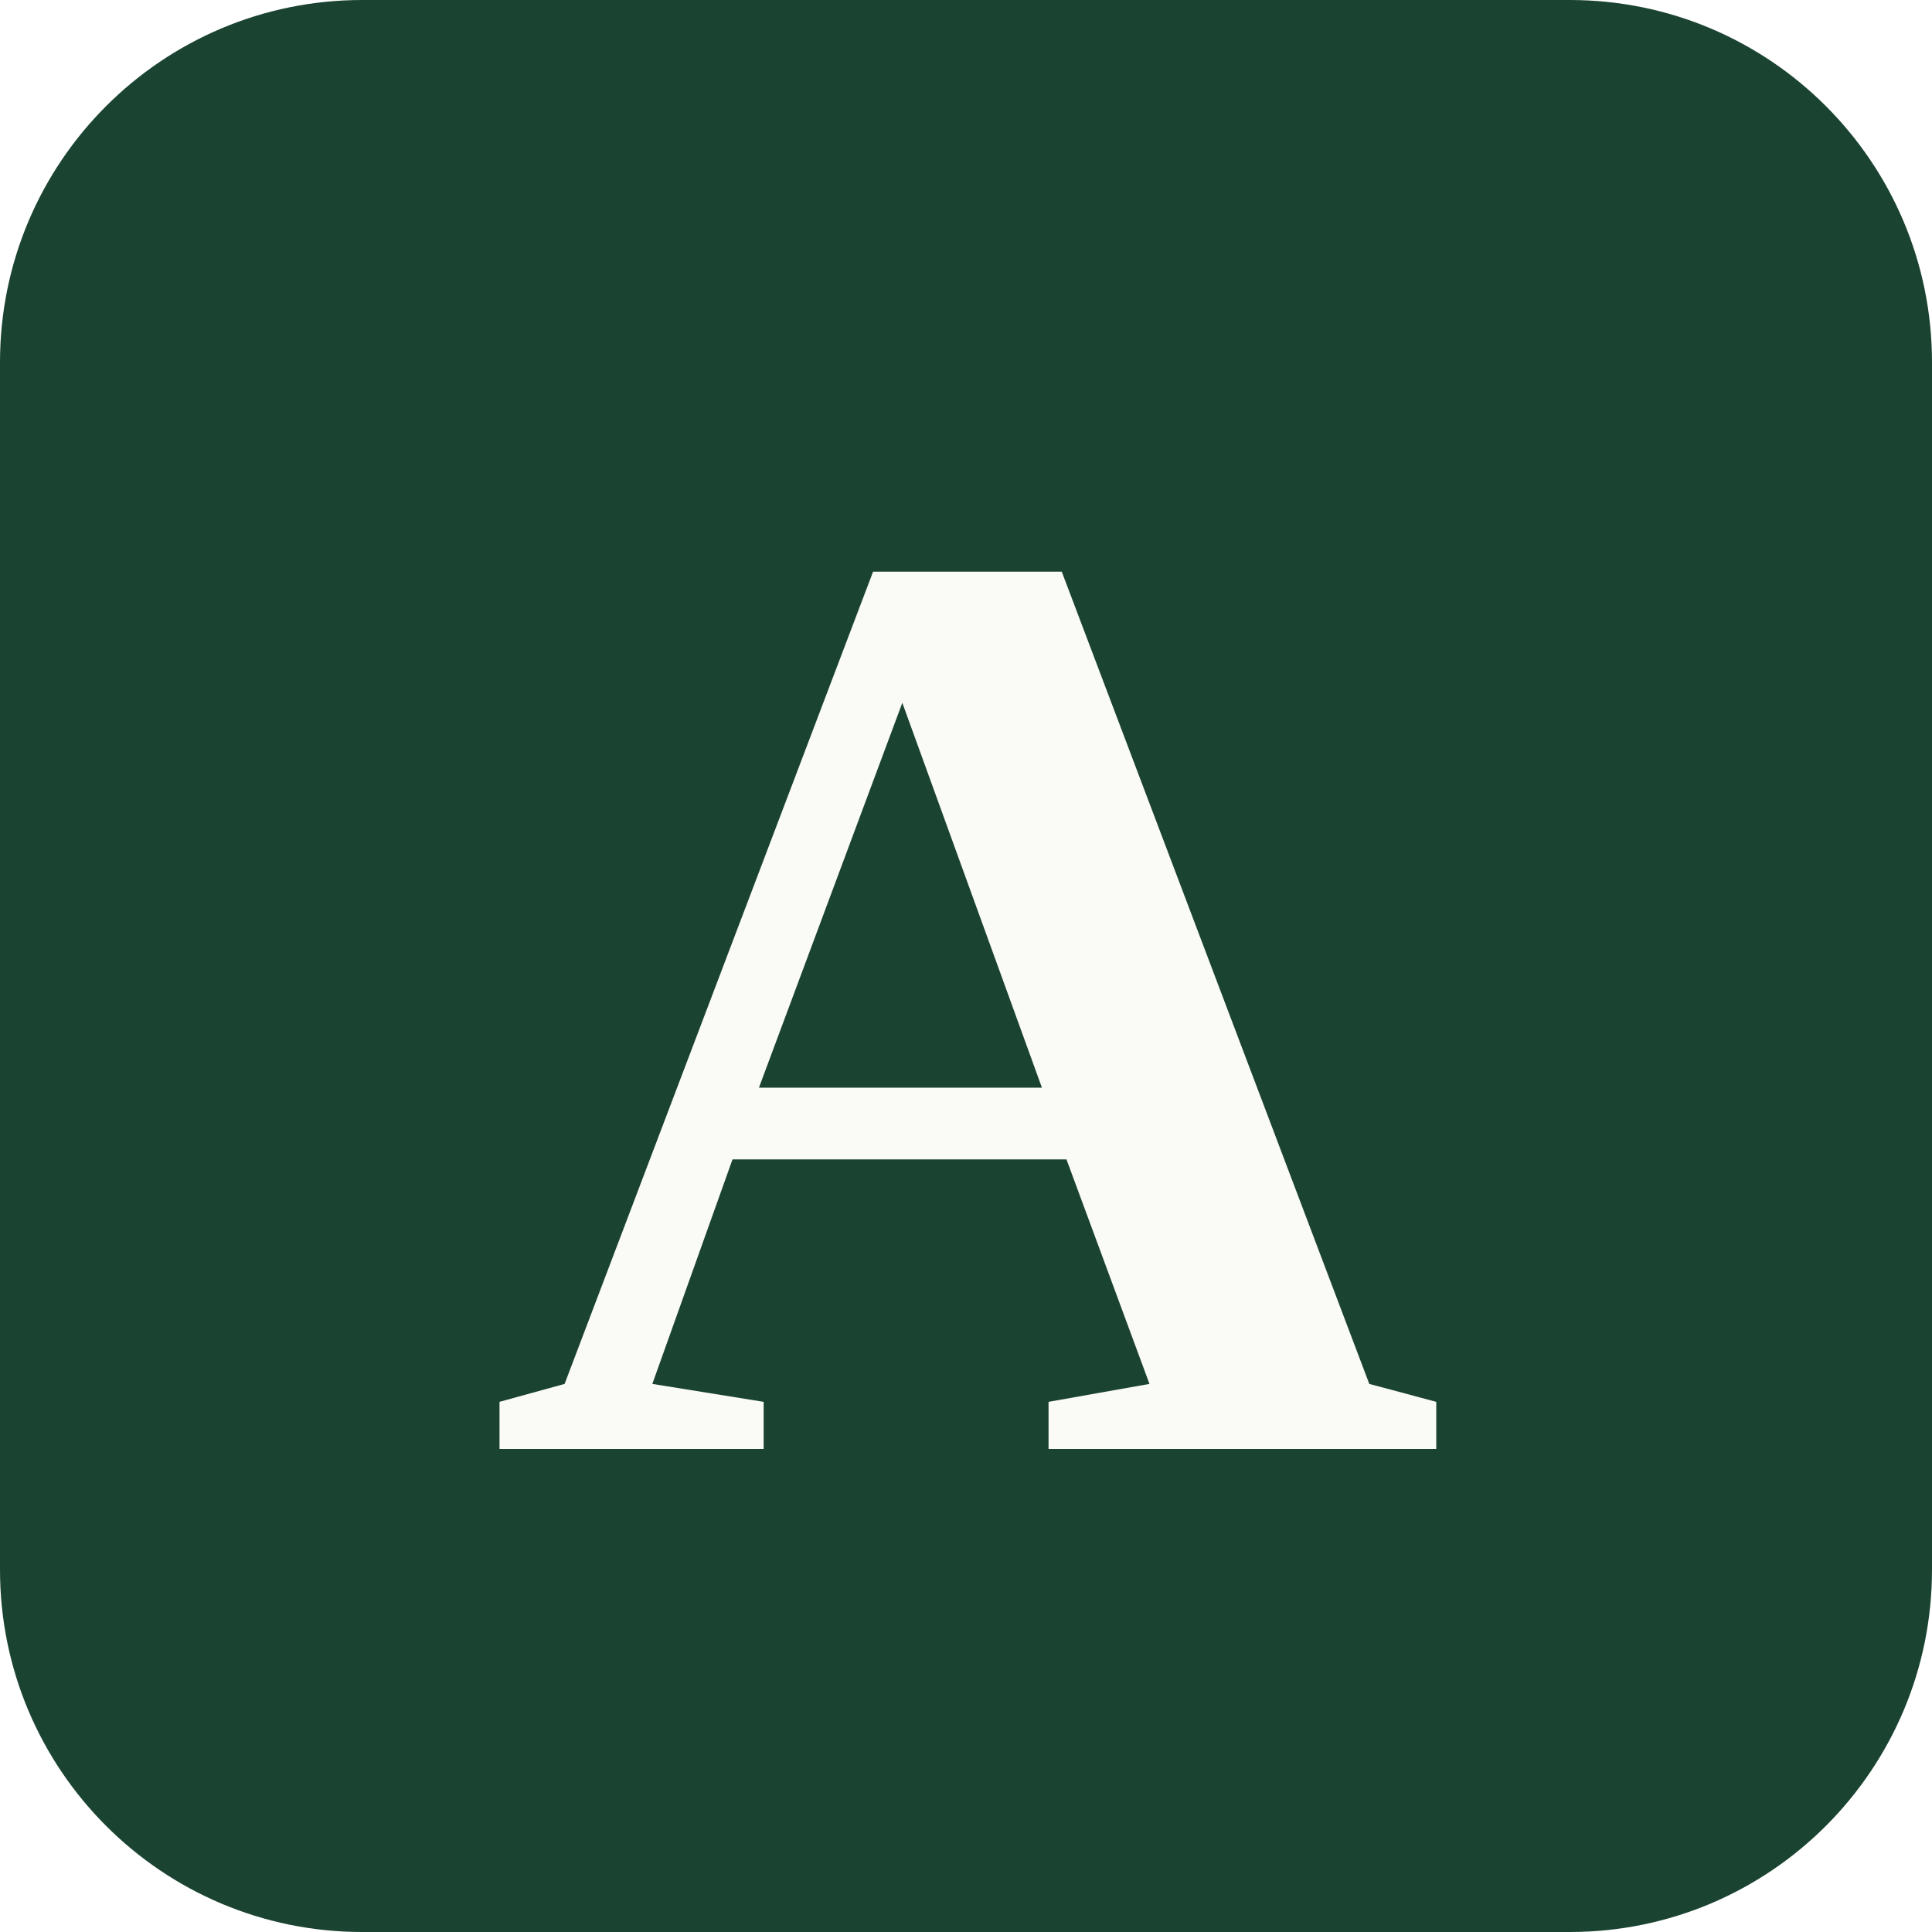
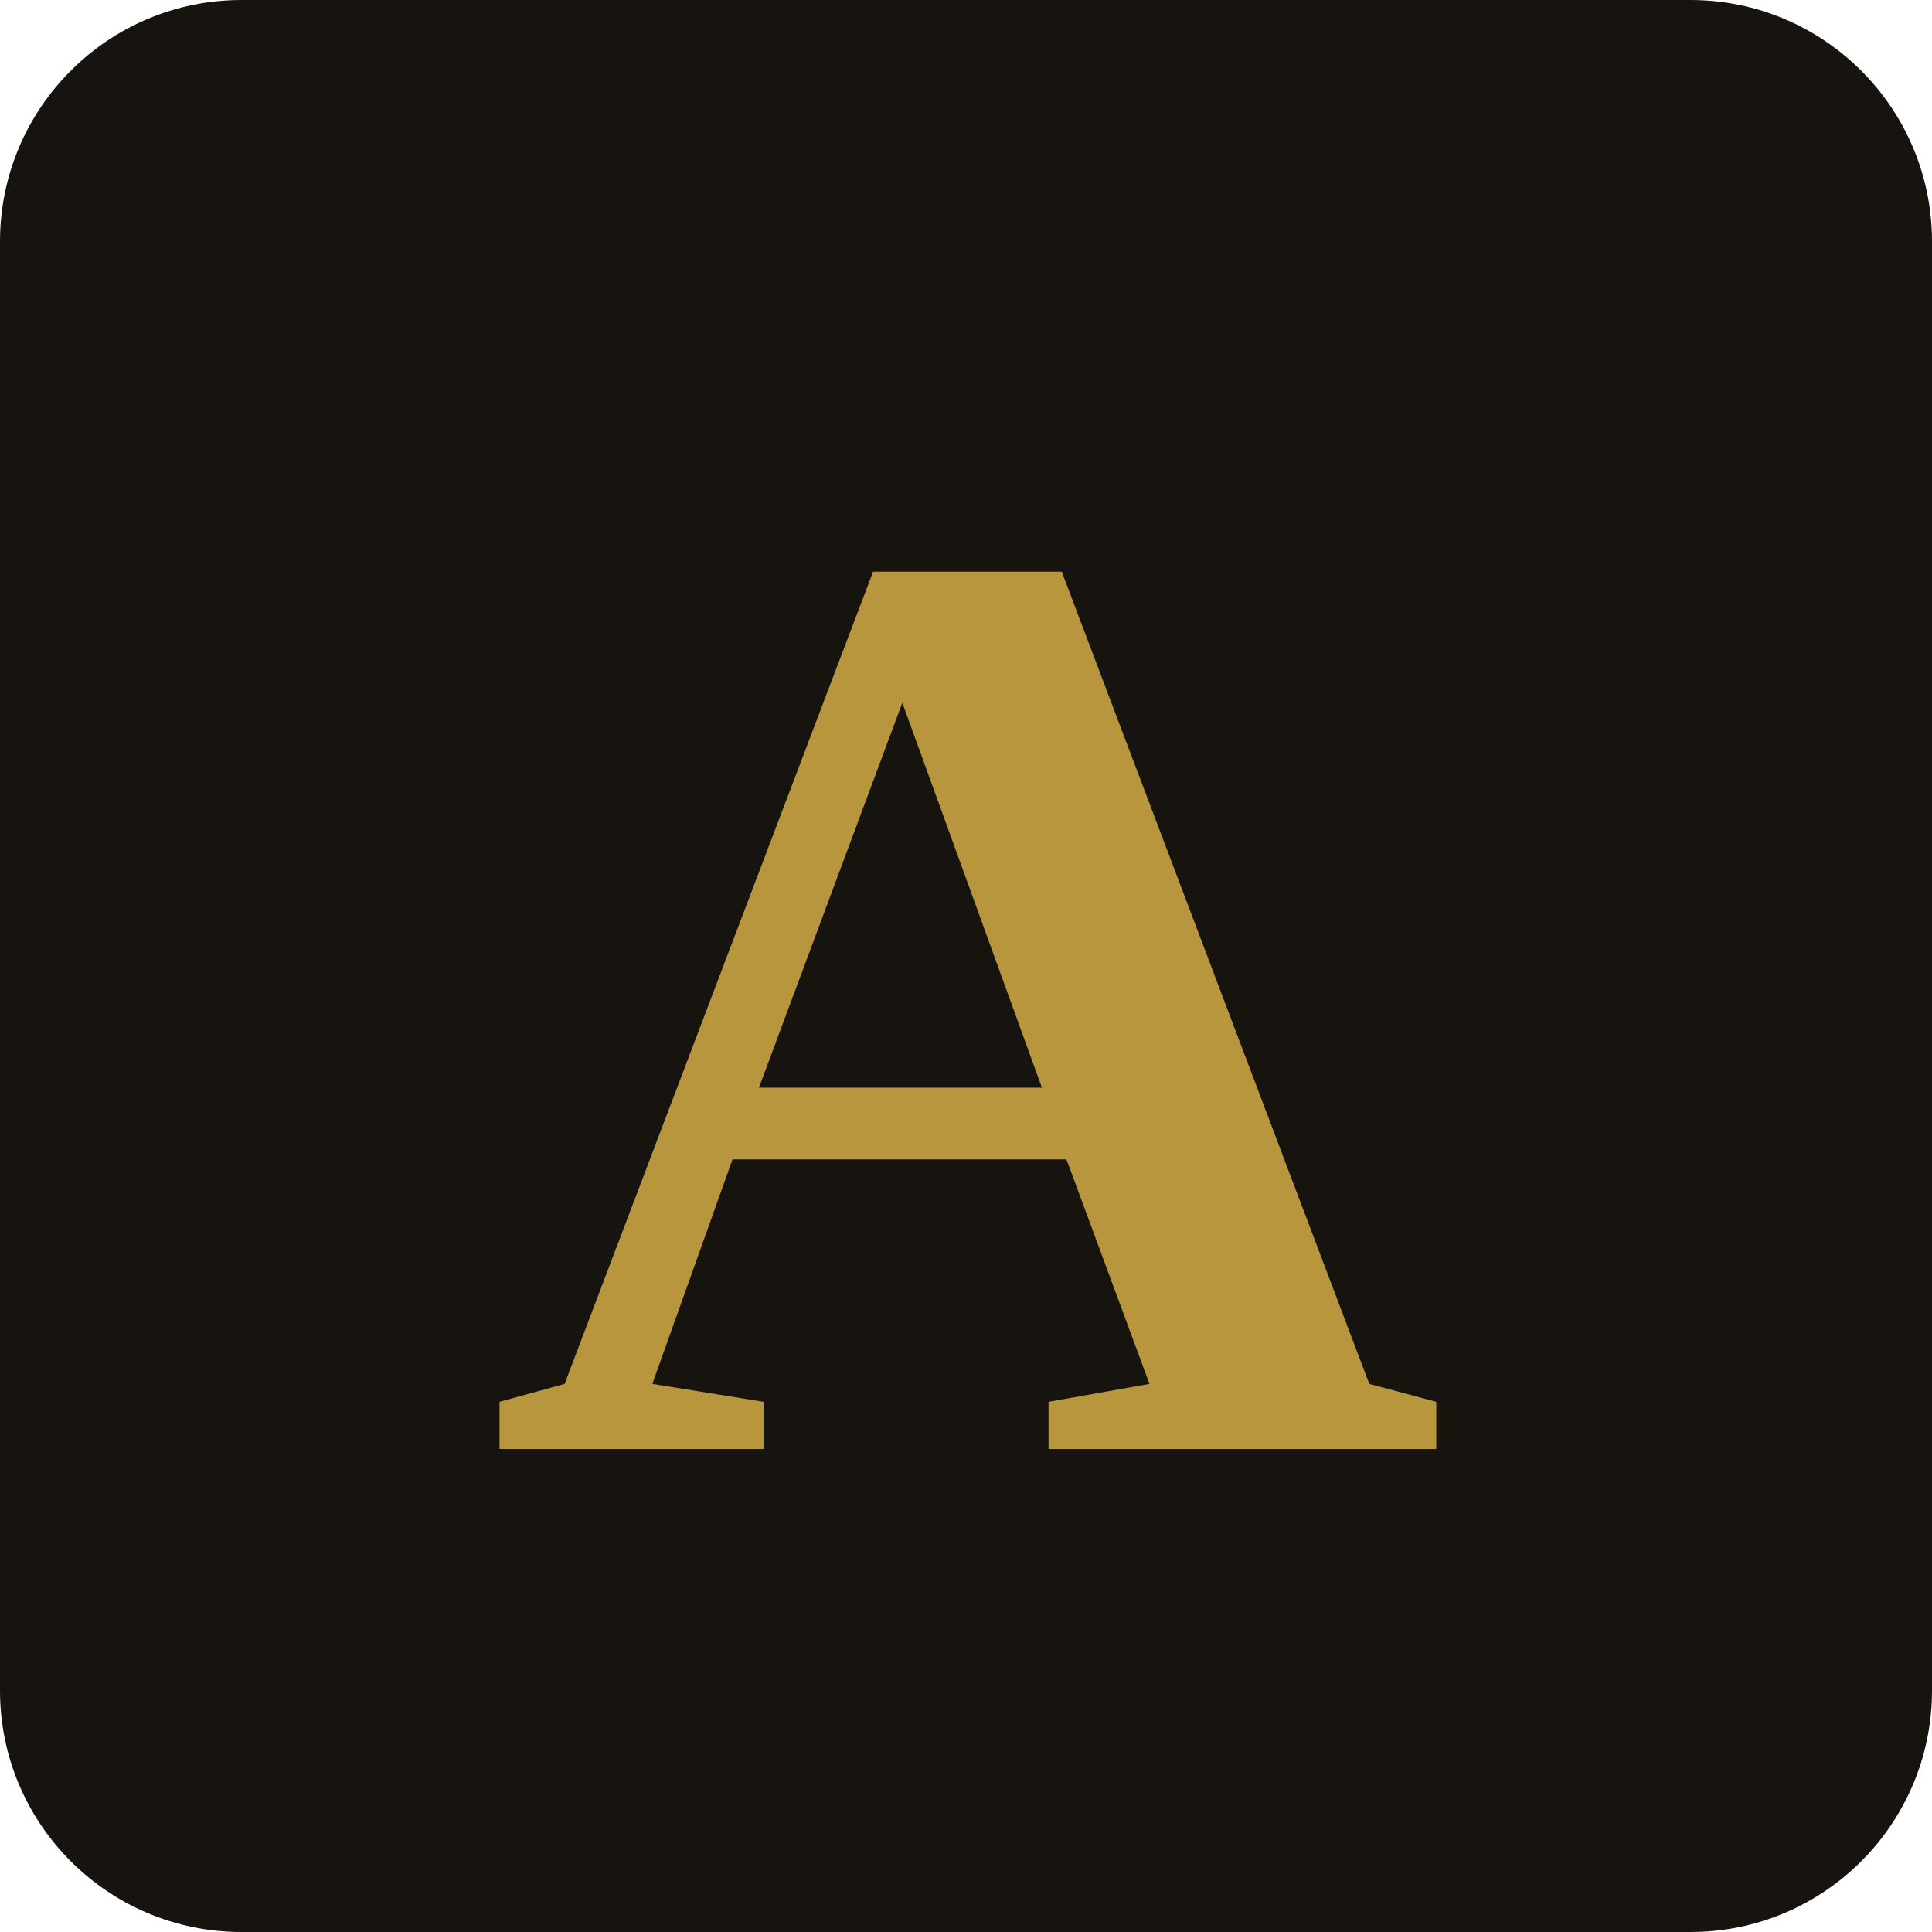
<svg xmlns="http://www.w3.org/2000/svg" viewBox="0 0 32 32">
-   <rect width="32" height="32" rx="6" fill="#1B4332" />
-   <text x="16" y="24" text-anchor="middle" font-family="Georgia, 'Times New Roman', serif" font-size="22" font-weight="bold" fill="#FAFAF7">A</text>
+   <rect width="32" height="32" rx="4" fill="#171410" />
+   <text x="16" y="24" text-anchor="middle" font-family="Georgia, 'Times New Roman', serif" font-size="22" font-weight="bold" fill="#B8963E">A</text>
</svg>
